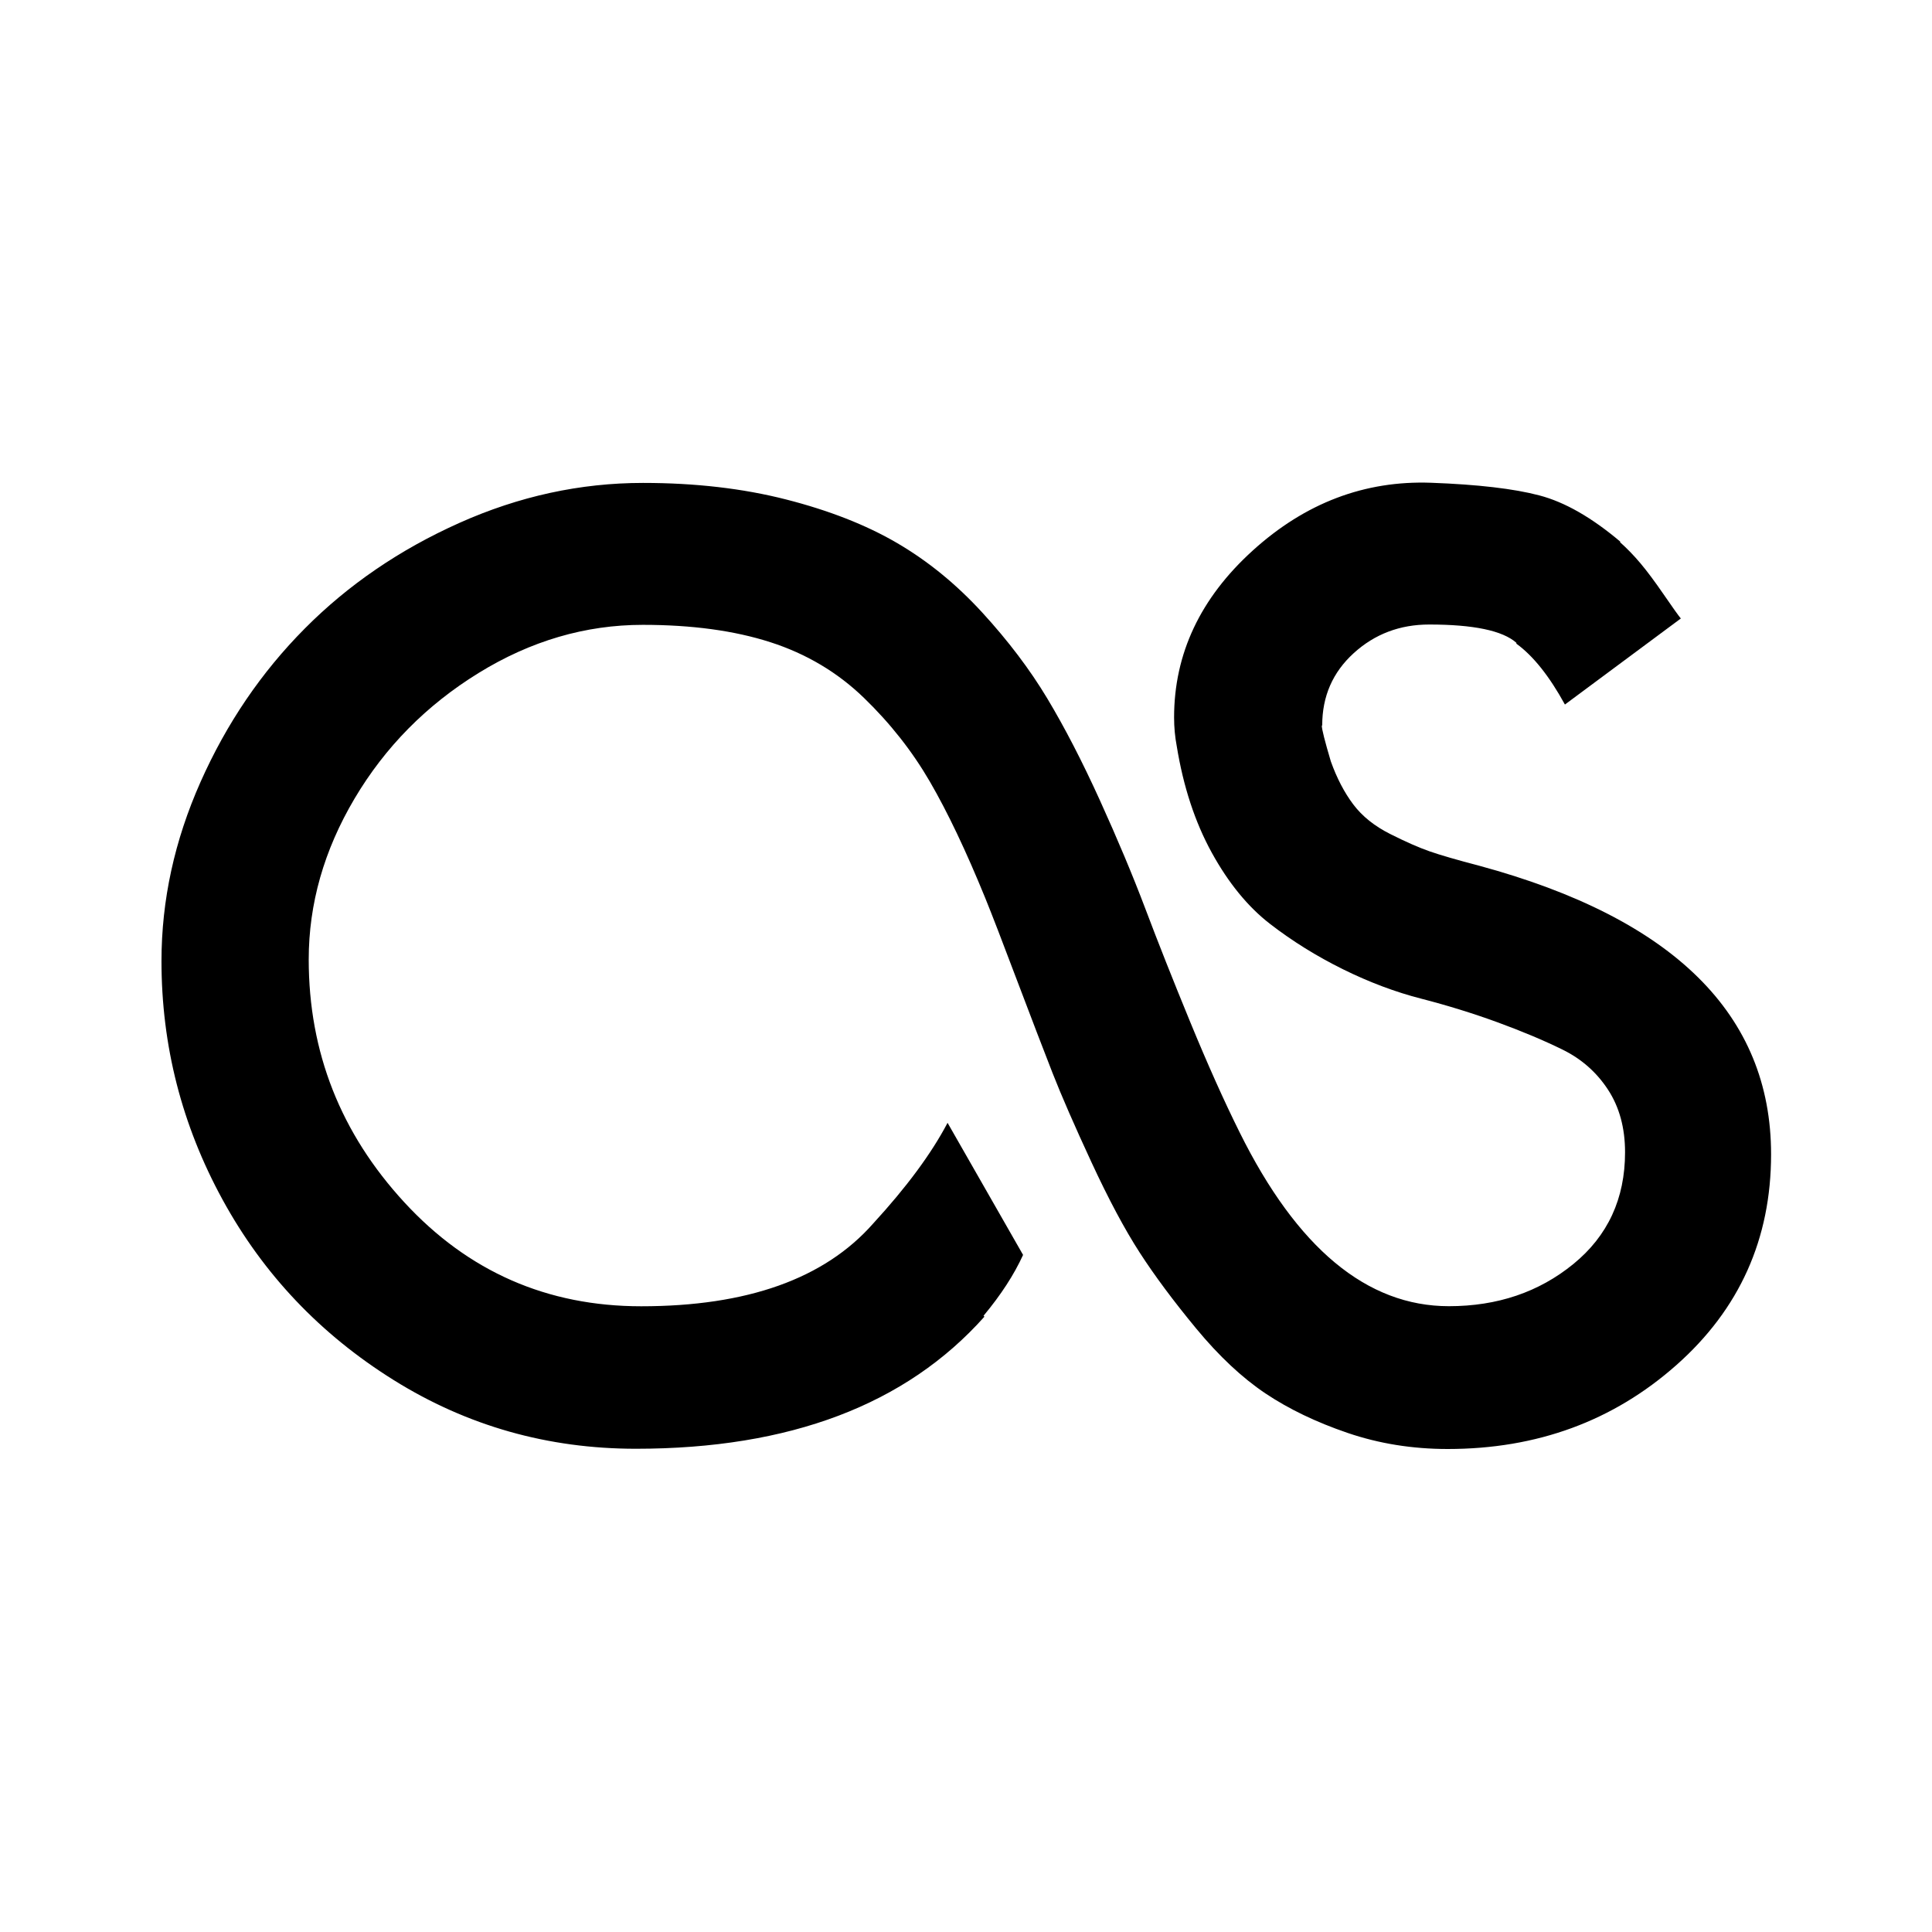
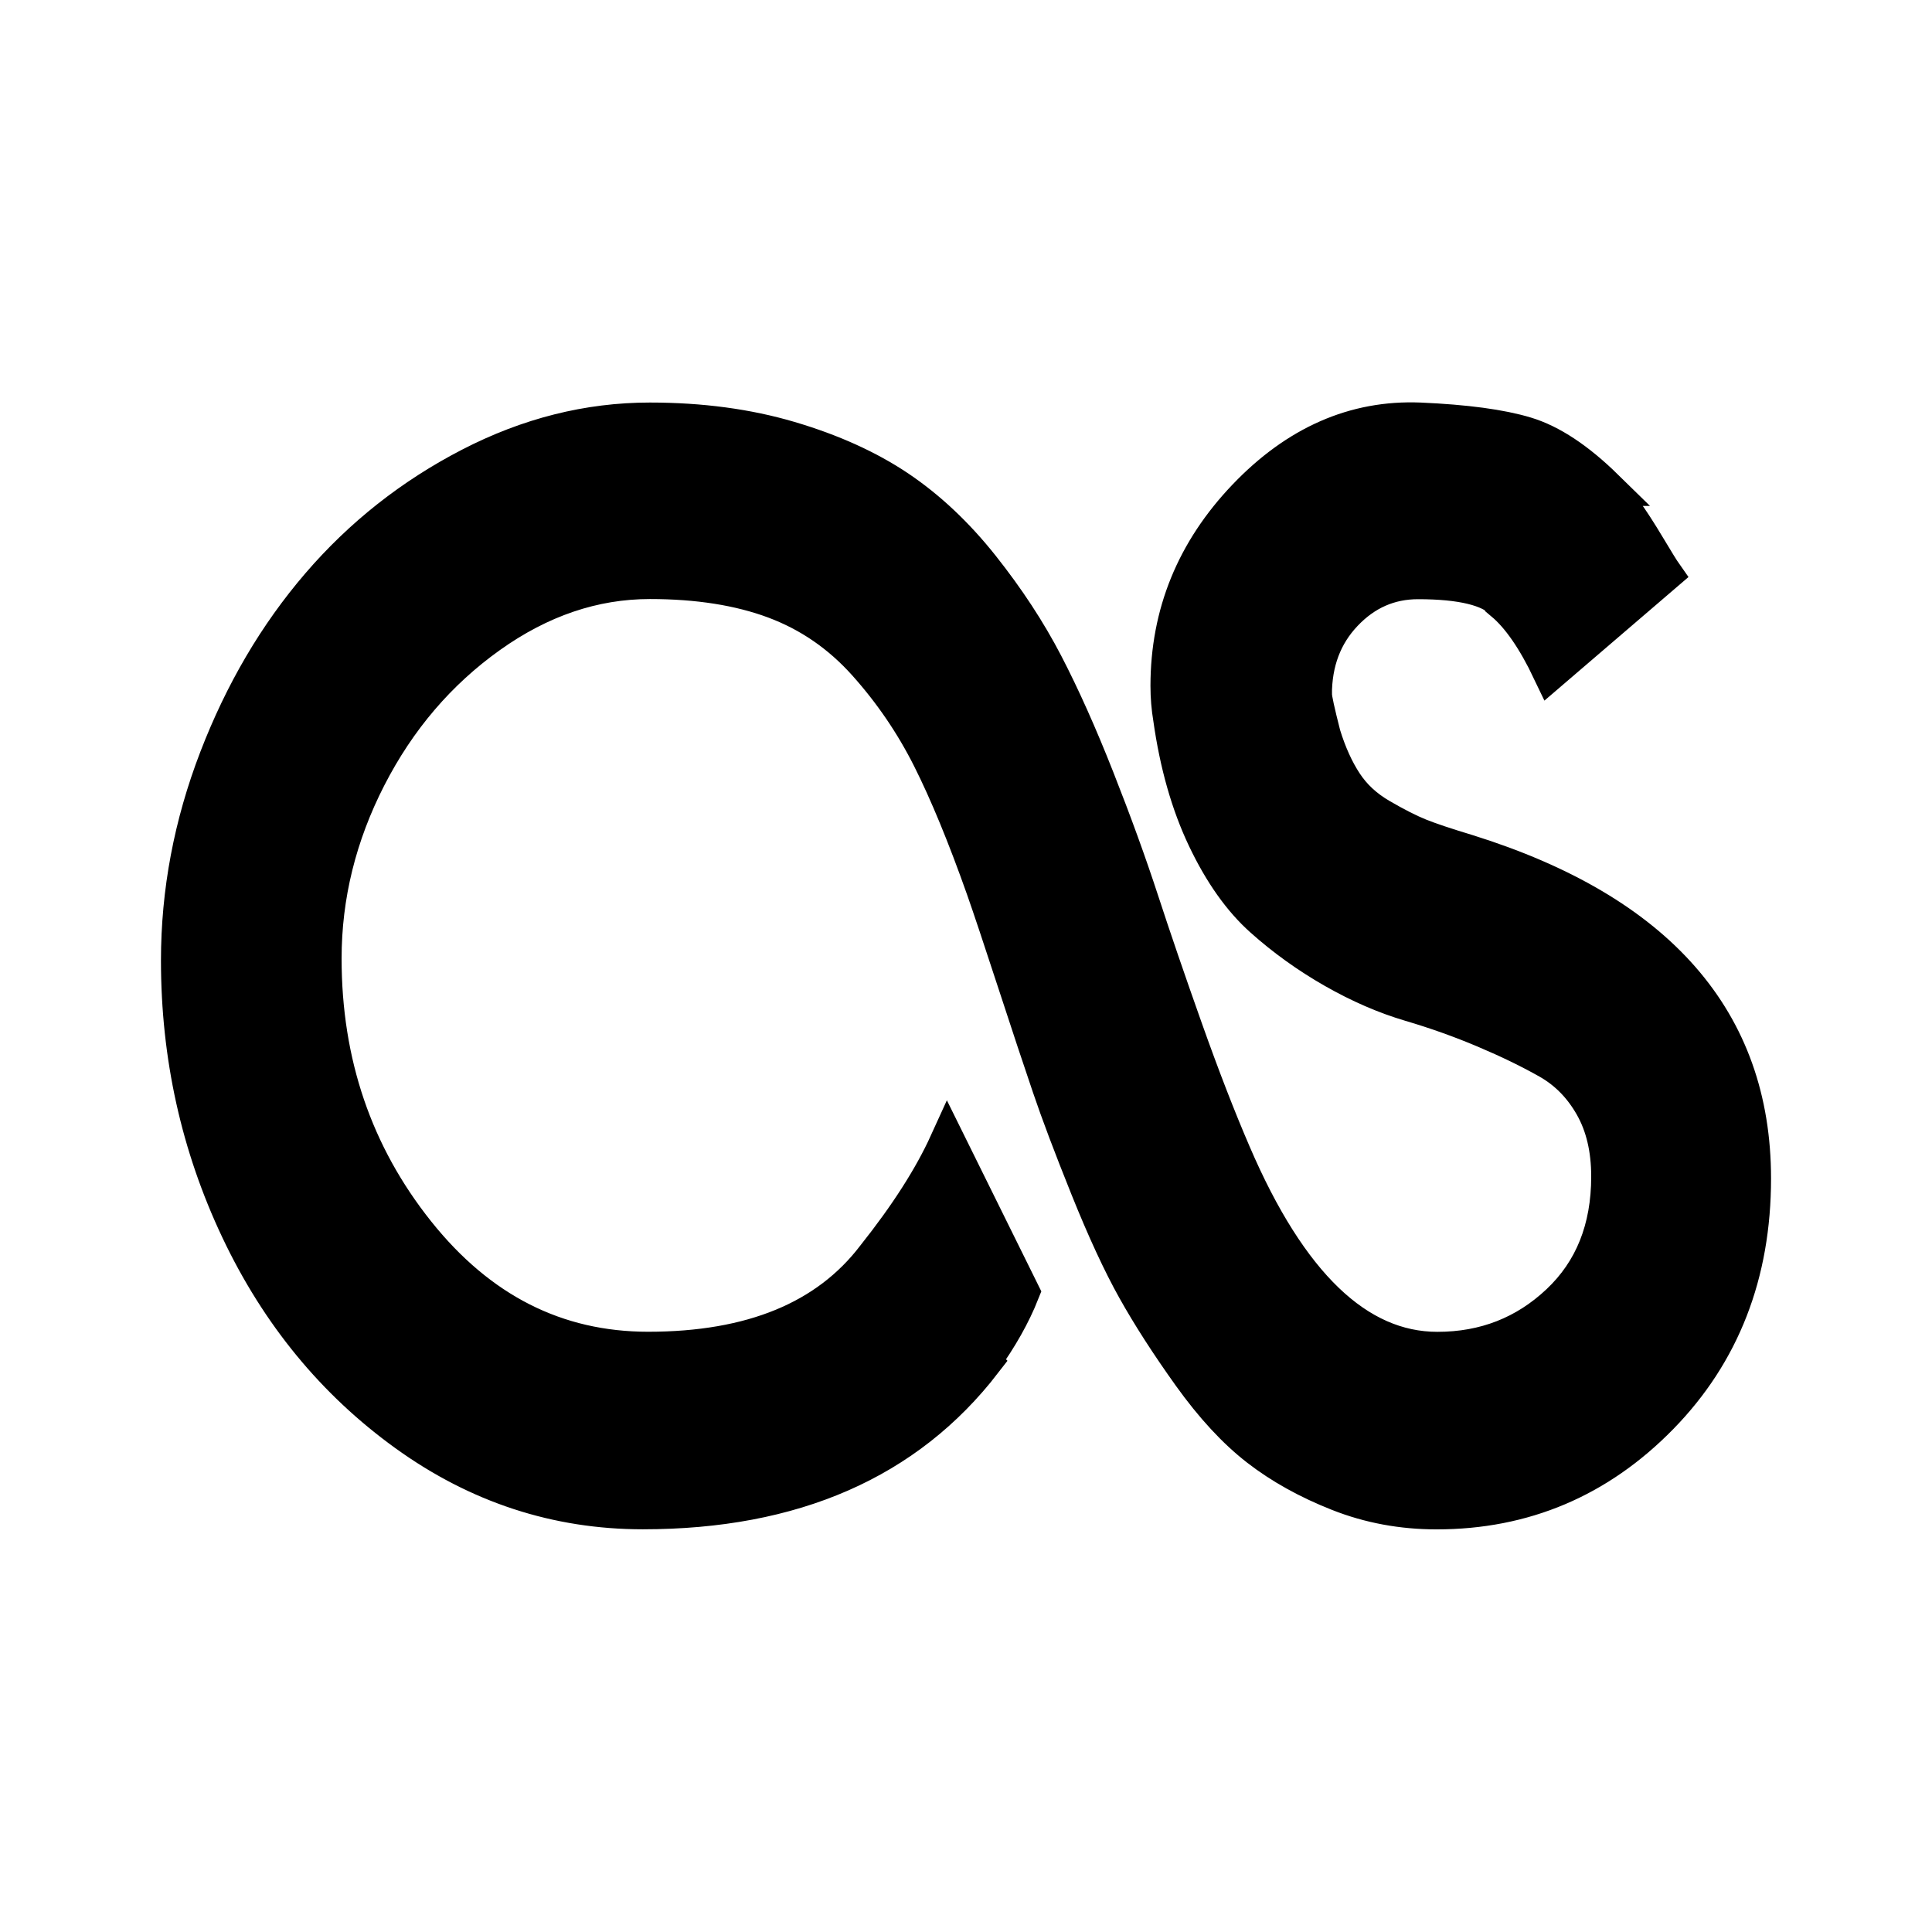
<svg xmlns="http://www.w3.org/2000/svg" id="svg4" width="24" height="24" version="1.1" viewBox="0 0 24 24">
-   <path id="path2" d="m16.42 9.015q0 0.065 0.112 0.443 0.112 0.313 0.279 0.535 0.167 0.221 0.458 0.367 0.29 0.146 0.491 0.216 0.201 0.07 0.614 0.178 3.627 0.983 3.627 3.585 0 1.577-1.177 2.619-1.177 1.042-2.84 1.042-0.658 0-1.244-0.2-0.586-0.2-1.021-0.491-0.435-0.292-0.859-0.805-0.424-0.513-0.703-0.945t-0.597-1.118q-0.318-0.686-0.485-1.112-0.167-0.427-0.441-1.15-0.273-0.724-0.396-1.026-0.357-0.875-0.686-1.442-0.329-0.567-0.82-1.042-0.491-0.475-1.161-0.691-0.67-0.216-1.585-0.216-1.071 0-2.042 0.599-0.971 0.599-1.54 1.56-0.569 0.961-0.569 1.998 0 1.728 1.189 3.018 1.189 1.29 2.941 1.29 1.975 0 2.88-1.026 0.625-0.68 0.926-1.253l0.938 1.641q-0.167 0.367-0.491 0.756l0.011 0.011q-1.462 1.641-4.33 1.641-1.641 0-3.008-0.853-1.367-0.853-2.126-2.241-0.759-1.388-0.759-2.964 0-1.134 0.485-2.225 0.485-1.091 1.295-1.906 0.809-0.815 1.92-1.312 1.111-0.497 2.282-0.497 0.971 0 1.775 0.205 0.804 0.205 1.378 0.54 0.575 0.335 1.06 0.864 0.485 0.529 0.809 1.069 0.324 0.54 0.653 1.264 0.329 0.724 0.564 1.345 0.234 0.621 0.558 1.409 0.324 0.788 0.614 1.371 1.071 2.16 2.6 2.16 0.904 0 1.546-0.524 0.642-0.524 0.642-1.388 0-0.454-0.212-0.778-0.212-0.324-0.564-0.497-0.352-0.173-0.809-0.34-0.458-0.167-0.943-0.292-0.485-0.124-0.977-0.367-0.491-0.243-0.904-0.562-0.413-0.319-0.725-0.886-0.312-0.567-0.435-1.323-0.033-0.173-0.033-0.356 0-1.188 0.977-2.074 0.977-0.886 2.215-0.842 0.871 0.032 1.345 0.157 0.474 0.124 1.01 0.578h-0.011q0.134 0.119 0.257 0.265 0.123 0.146 0.29 0.389 0.167 0.243 0.212 0.297l-1.44 1.069q-0.29-0.529-0.603-0.756v-0.011q-0.257-0.227-1.083-0.227-0.547 0-0.938 0.356t-0.391 0.896z" stroke-width=".011" fill="#000" />
+   <path id="path2" d="m16.319 8.63q0 0.073 0.109 0.5 0.109 0.354 0.273 0.603 0.164 0.25 0.447 0.414 0.284 0.165 0.48 0.244 0.196 0.079 0.6 0.201 3.545 1.109 3.545 4.047 0 1.78-1.151 2.956-1.151 1.176-2.776 1.176-0.644 0-1.216-0.226-0.573-0.226-0.998-0.555-0.425-0.329-0.84-0.908-0.414-0.579-0.687-1.067-0.273-0.488-0.584-1.262-0.311-0.774-0.474-1.256-0.164-0.481-0.431-1.298-0.267-0.817-0.387-1.158-0.349-0.987-0.671-1.627-0.322-0.64-0.802-1.176-0.48-0.536-1.134-0.78-0.654-0.244-1.549-0.244-1.047 0-1.996 0.677-0.949 0.677-1.505 1.761-0.556 1.085-0.556 2.255 0 1.95 1.162 3.407 1.162 1.457 2.874 1.457 1.931 0 2.814-1.158 0.611-0.768 0.905-1.414l0.916 1.853q-0.164 0.414-0.48 0.853l0.011 0.012q-1.429 1.853-4.232 1.853-1.603 0-2.939-0.963-1.336-0.963-2.078-2.529-0.742-1.566-0.742-3.346 0-1.28 0.474-2.511 0.474-1.231 1.265-2.151 0.791-0.92 1.876-1.481 1.085-0.561 2.231-0.561 0.949 0 1.734 0.232 0.785 0.232 1.347 0.609 0.562 0.378 1.036 0.975 0.474 0.597 0.791 1.207 0.316 0.609 0.638 1.426 0.322 0.817 0.551 1.518 0.229 0.701 0.545 1.591 0.316 0.89 0.6 1.548 1.047 2.438 2.541 2.438 0.883 0 1.511-0.591 0.627-0.591 0.627-1.566 0-0.512-0.207-0.878-0.207-0.366-0.551-0.561-0.344-0.195-0.791-0.384-0.447-0.189-0.922-0.329-0.474-0.14-0.954-0.414-0.48-0.274-0.883-0.634-0.404-0.36-0.709-1-0.305-0.64-0.425-1.493-0.033-0.195-0.033-0.402 0-1.341 0.954-2.341 0.954-1 2.165-0.951 0.851 0.037 1.314 0.177 0.464 0.14 0.987 0.652h-0.011q0.131 0.134 0.251 0.299 0.12 0.165 0.284 0.439t0.207 0.335l-1.407 1.207q-0.284-0.597-0.589-0.853v-0.012q-0.251-0.256-1.058-0.256-0.534 0-0.916 0.402-0.382 0.402-0.382 1.012z" stroke="#000" stroke-width=".455" fill="#000" />
</svg>
